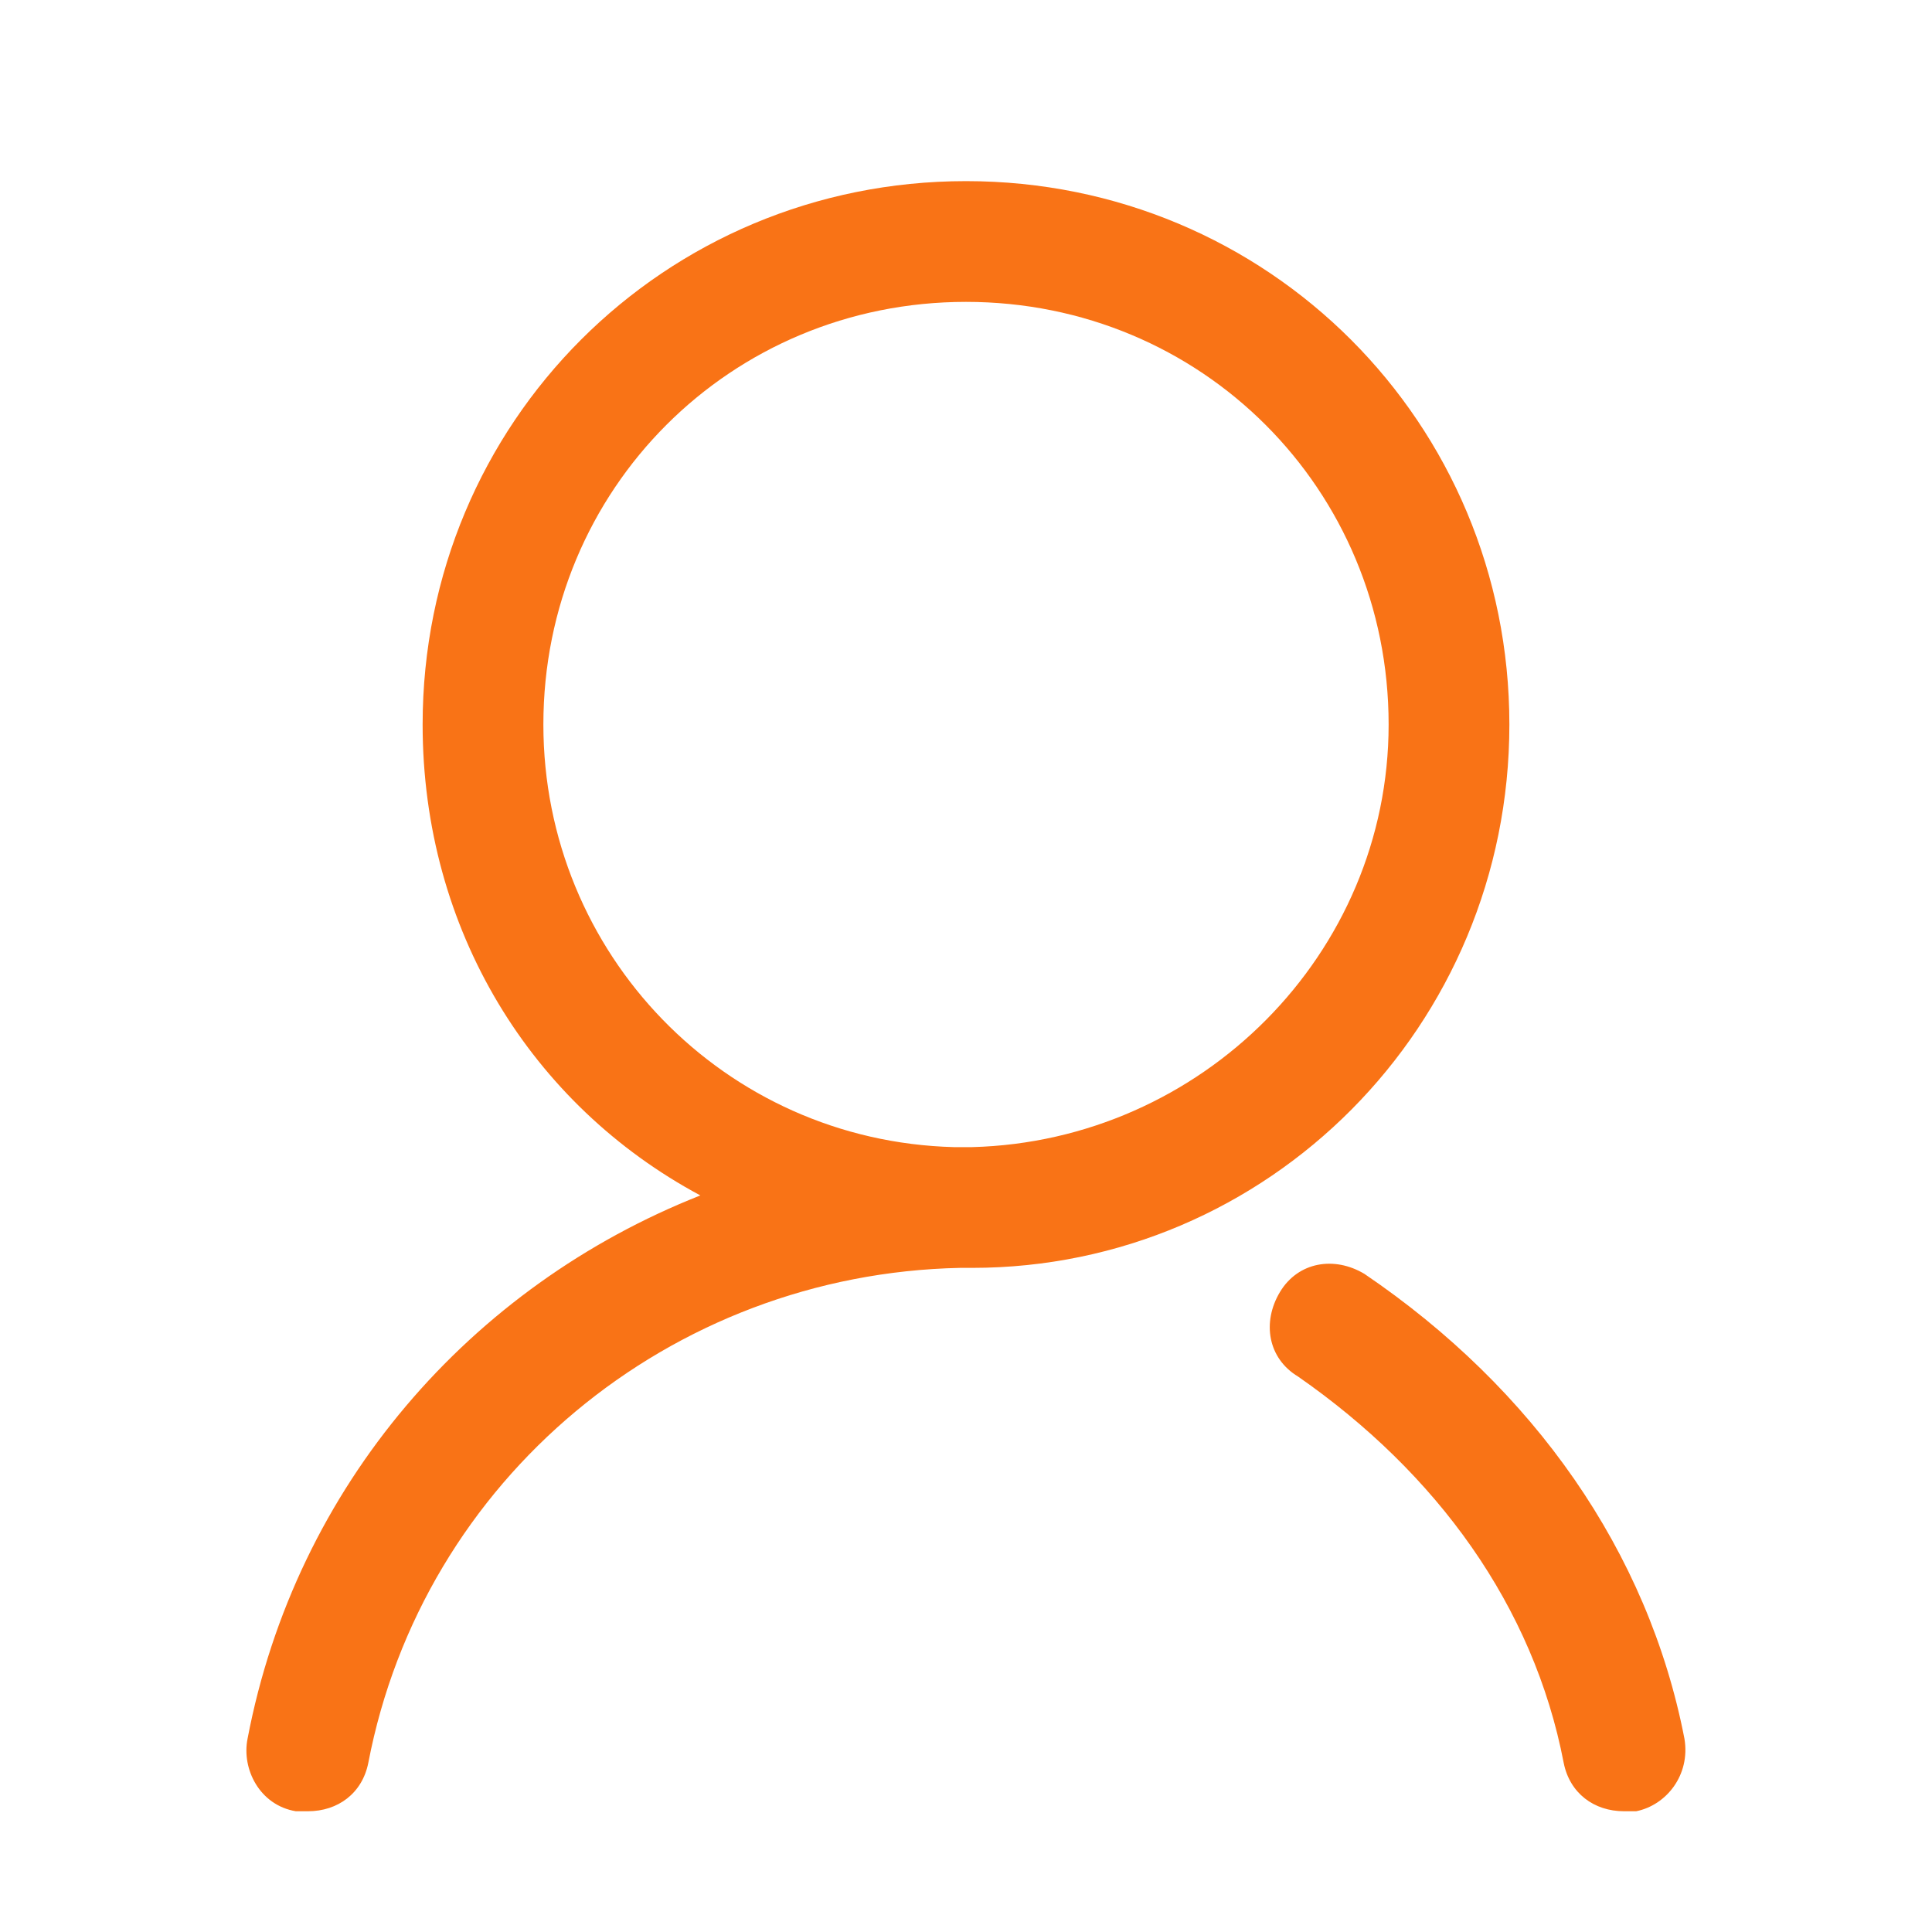
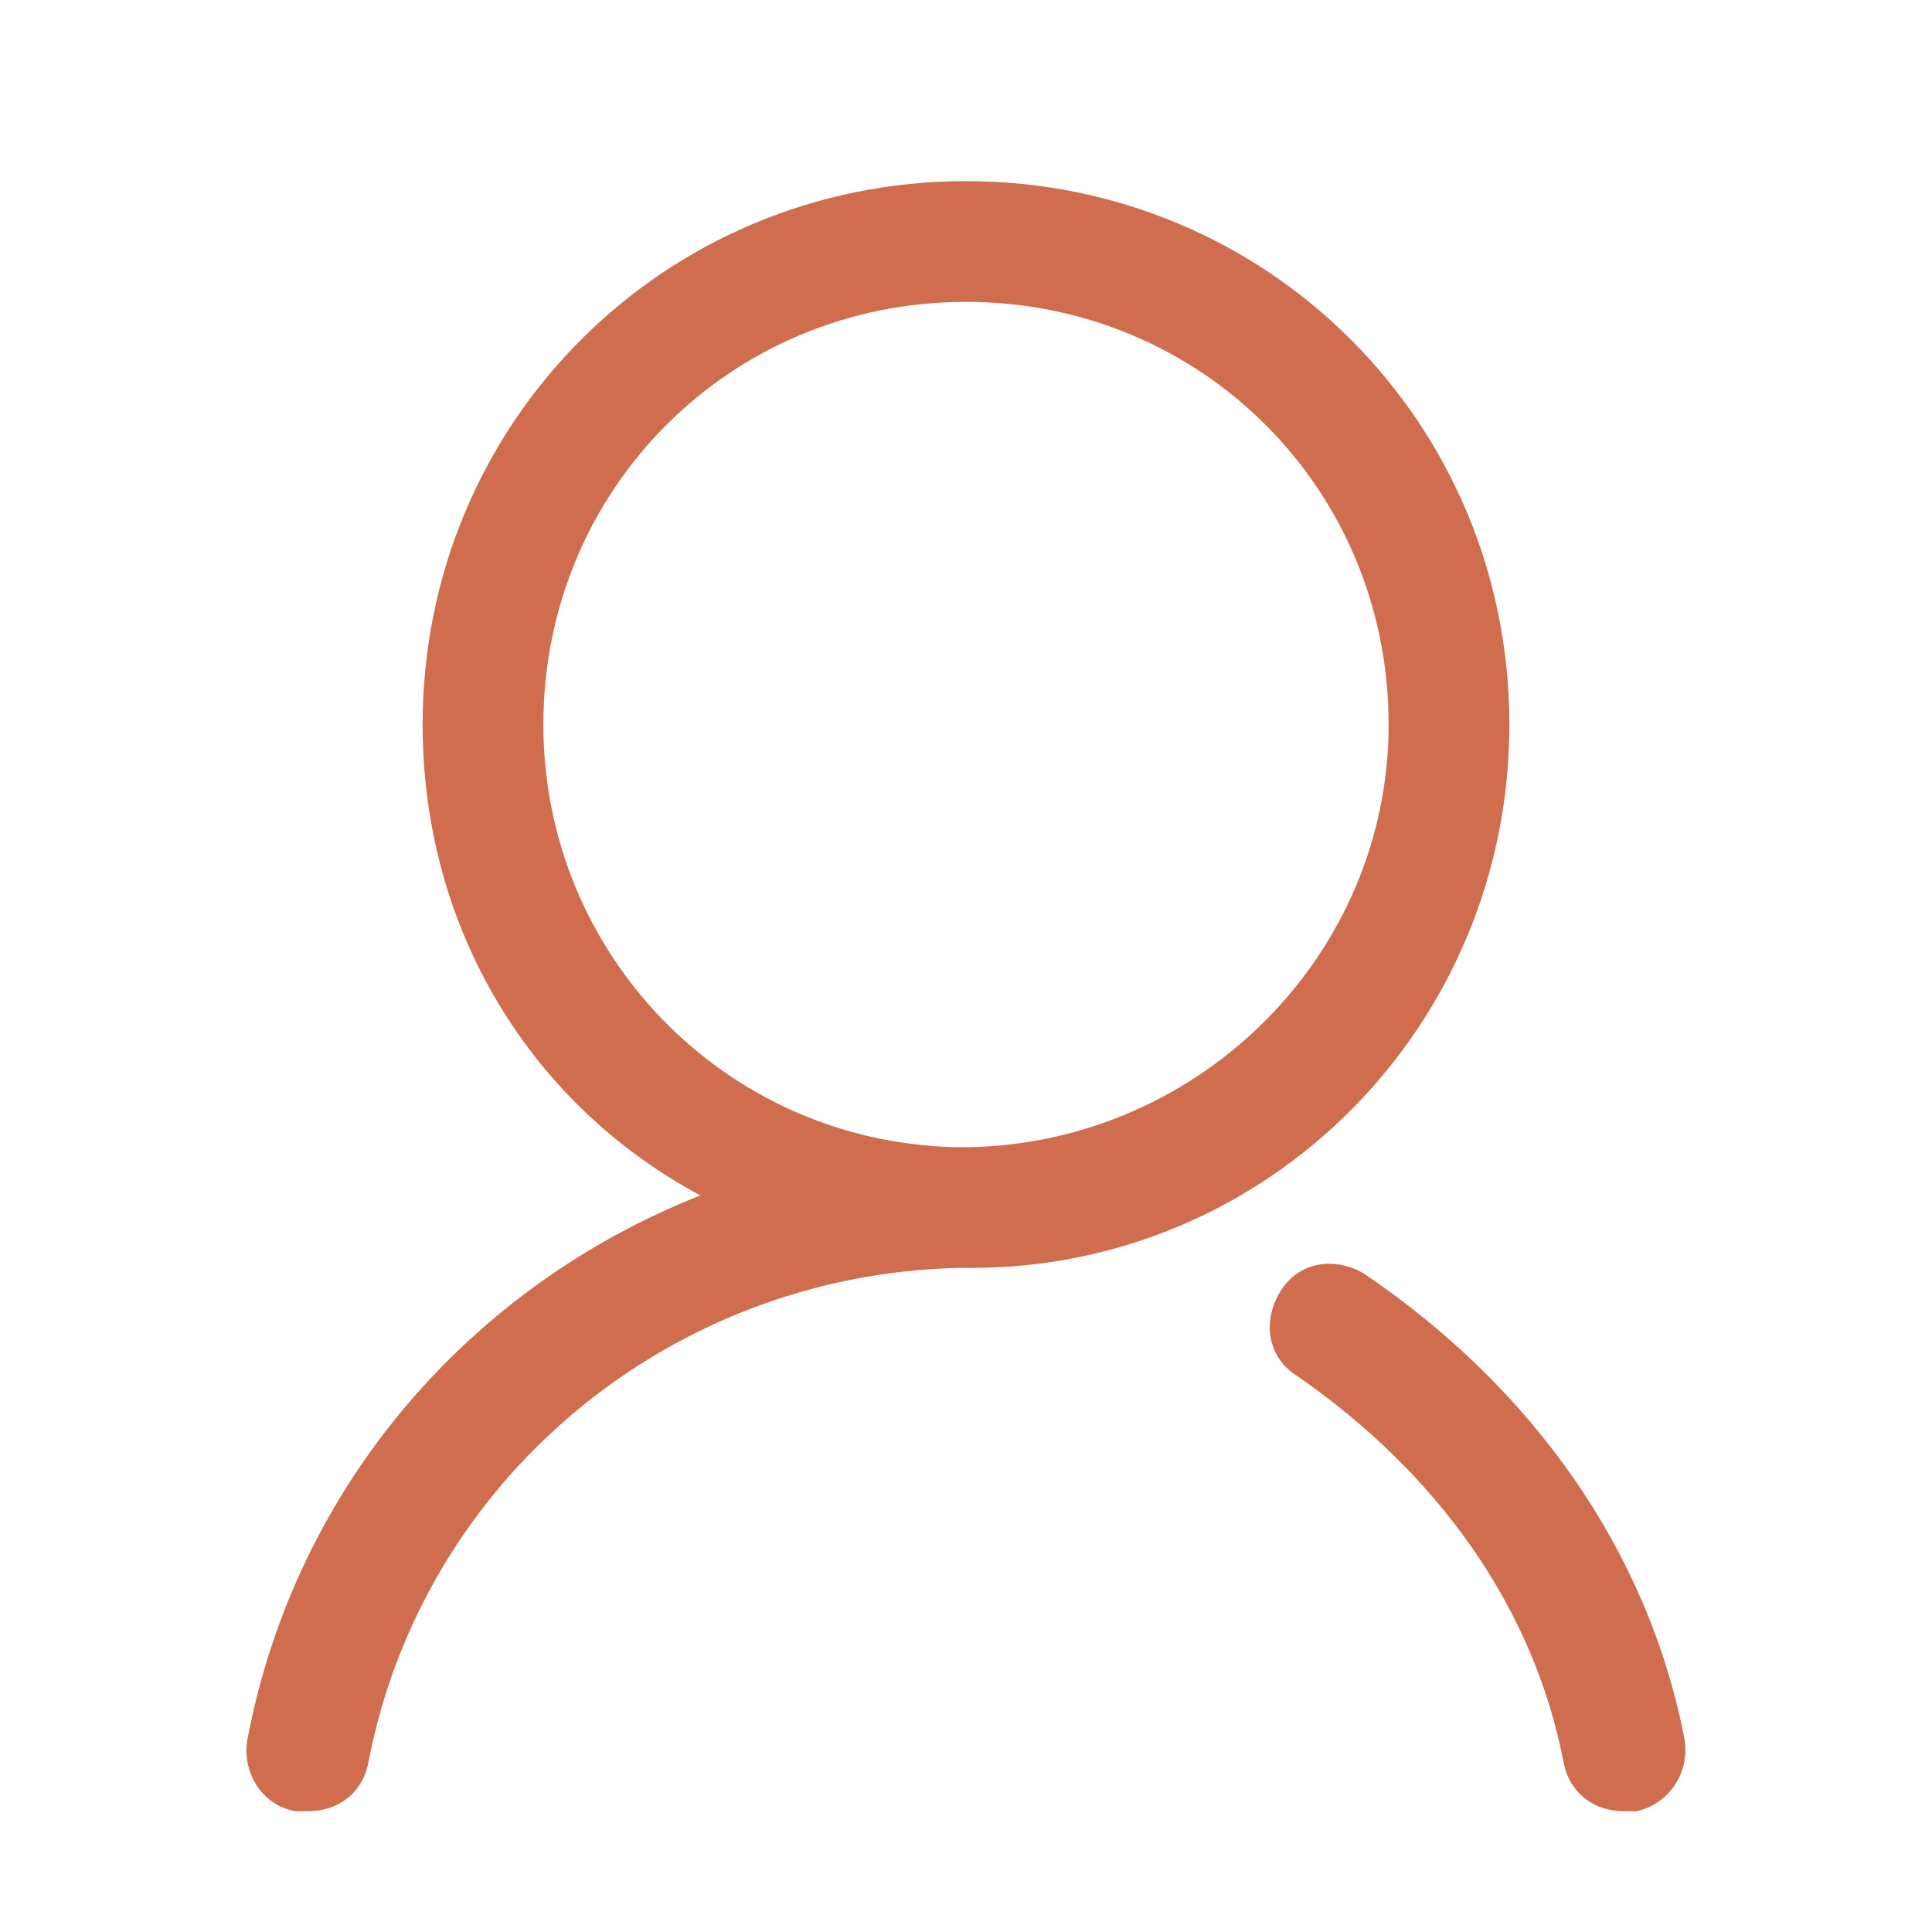
<svg xmlns="http://www.w3.org/2000/svg" t="1768713723474" class="icon" viewBox="0 0 1024 1024" version="1.1" p-id="27173" width="200" height="200">
-   <path d="M800 384c0-160-128-288-288-288s-288 128-288 288c0 108.8 57.6 201.6 147.2 249.6-121.6 48-214.4 153.6-240 288-3.2 16 6.4 35.2 25.6 38.4h6.4c16 0 28.8-9.6 32-25.6 28.8-150.4 160-259.2 313.6-262.4h6.4c156.8 0 284.8-128 284.8-288zM288 384c0-124.8 99.2-224 224-224s224 99.2 224 224c0 121.6-99.2 220.8-220.8 224H505.6C384 604.8 288 505.6 288 384zM723.2 675.2c-16-9.6-35.2-6.4-44.8 9.6-9.6 16-6.4 35.2 9.6 44.8 73.6 51.2 124.8 121.6 140.8 204.8 3.2 16 16 25.6 32 25.6h6.4c16-3.2 28.8-19.2 25.6-38.4-19.2-99.2-80-185.6-169.6-246.4z" fill="#f97316" p-id="27174" />
+   <path d="M800 384c0-160-128-288-288-288s-288 128-288 288c0 108.8 57.6 201.6 147.2 249.6-121.6 48-214.4 153.6-240 288-3.2 16 6.4 35.2 25.6 38.4h6.4c16 0 28.8-9.6 32-25.6 28.8-150.4 160-259.2 313.6-262.4h6.4c156.8 0 284.8-128 284.8-288zM288 384c0-124.8 99.2-224 224-224s224 99.2 224 224c0 121.6-99.2 220.8-220.8 224H505.6C384 604.8 288 505.6 288 384zM723.2 675.2c-16-9.6-35.2-6.4-44.8 9.6-9.6 16-6.4 35.2 9.6 44.8 73.6 51.2 124.8 121.6 140.8 204.8 3.2 16 16 25.6 32 25.6h6.4c16-3.2 28.8-19.2 25.6-38.4-19.2-99.2-80-185.6-169.6-246.4z" fill="#CF6D4E" p-id="27174" />
</svg>
